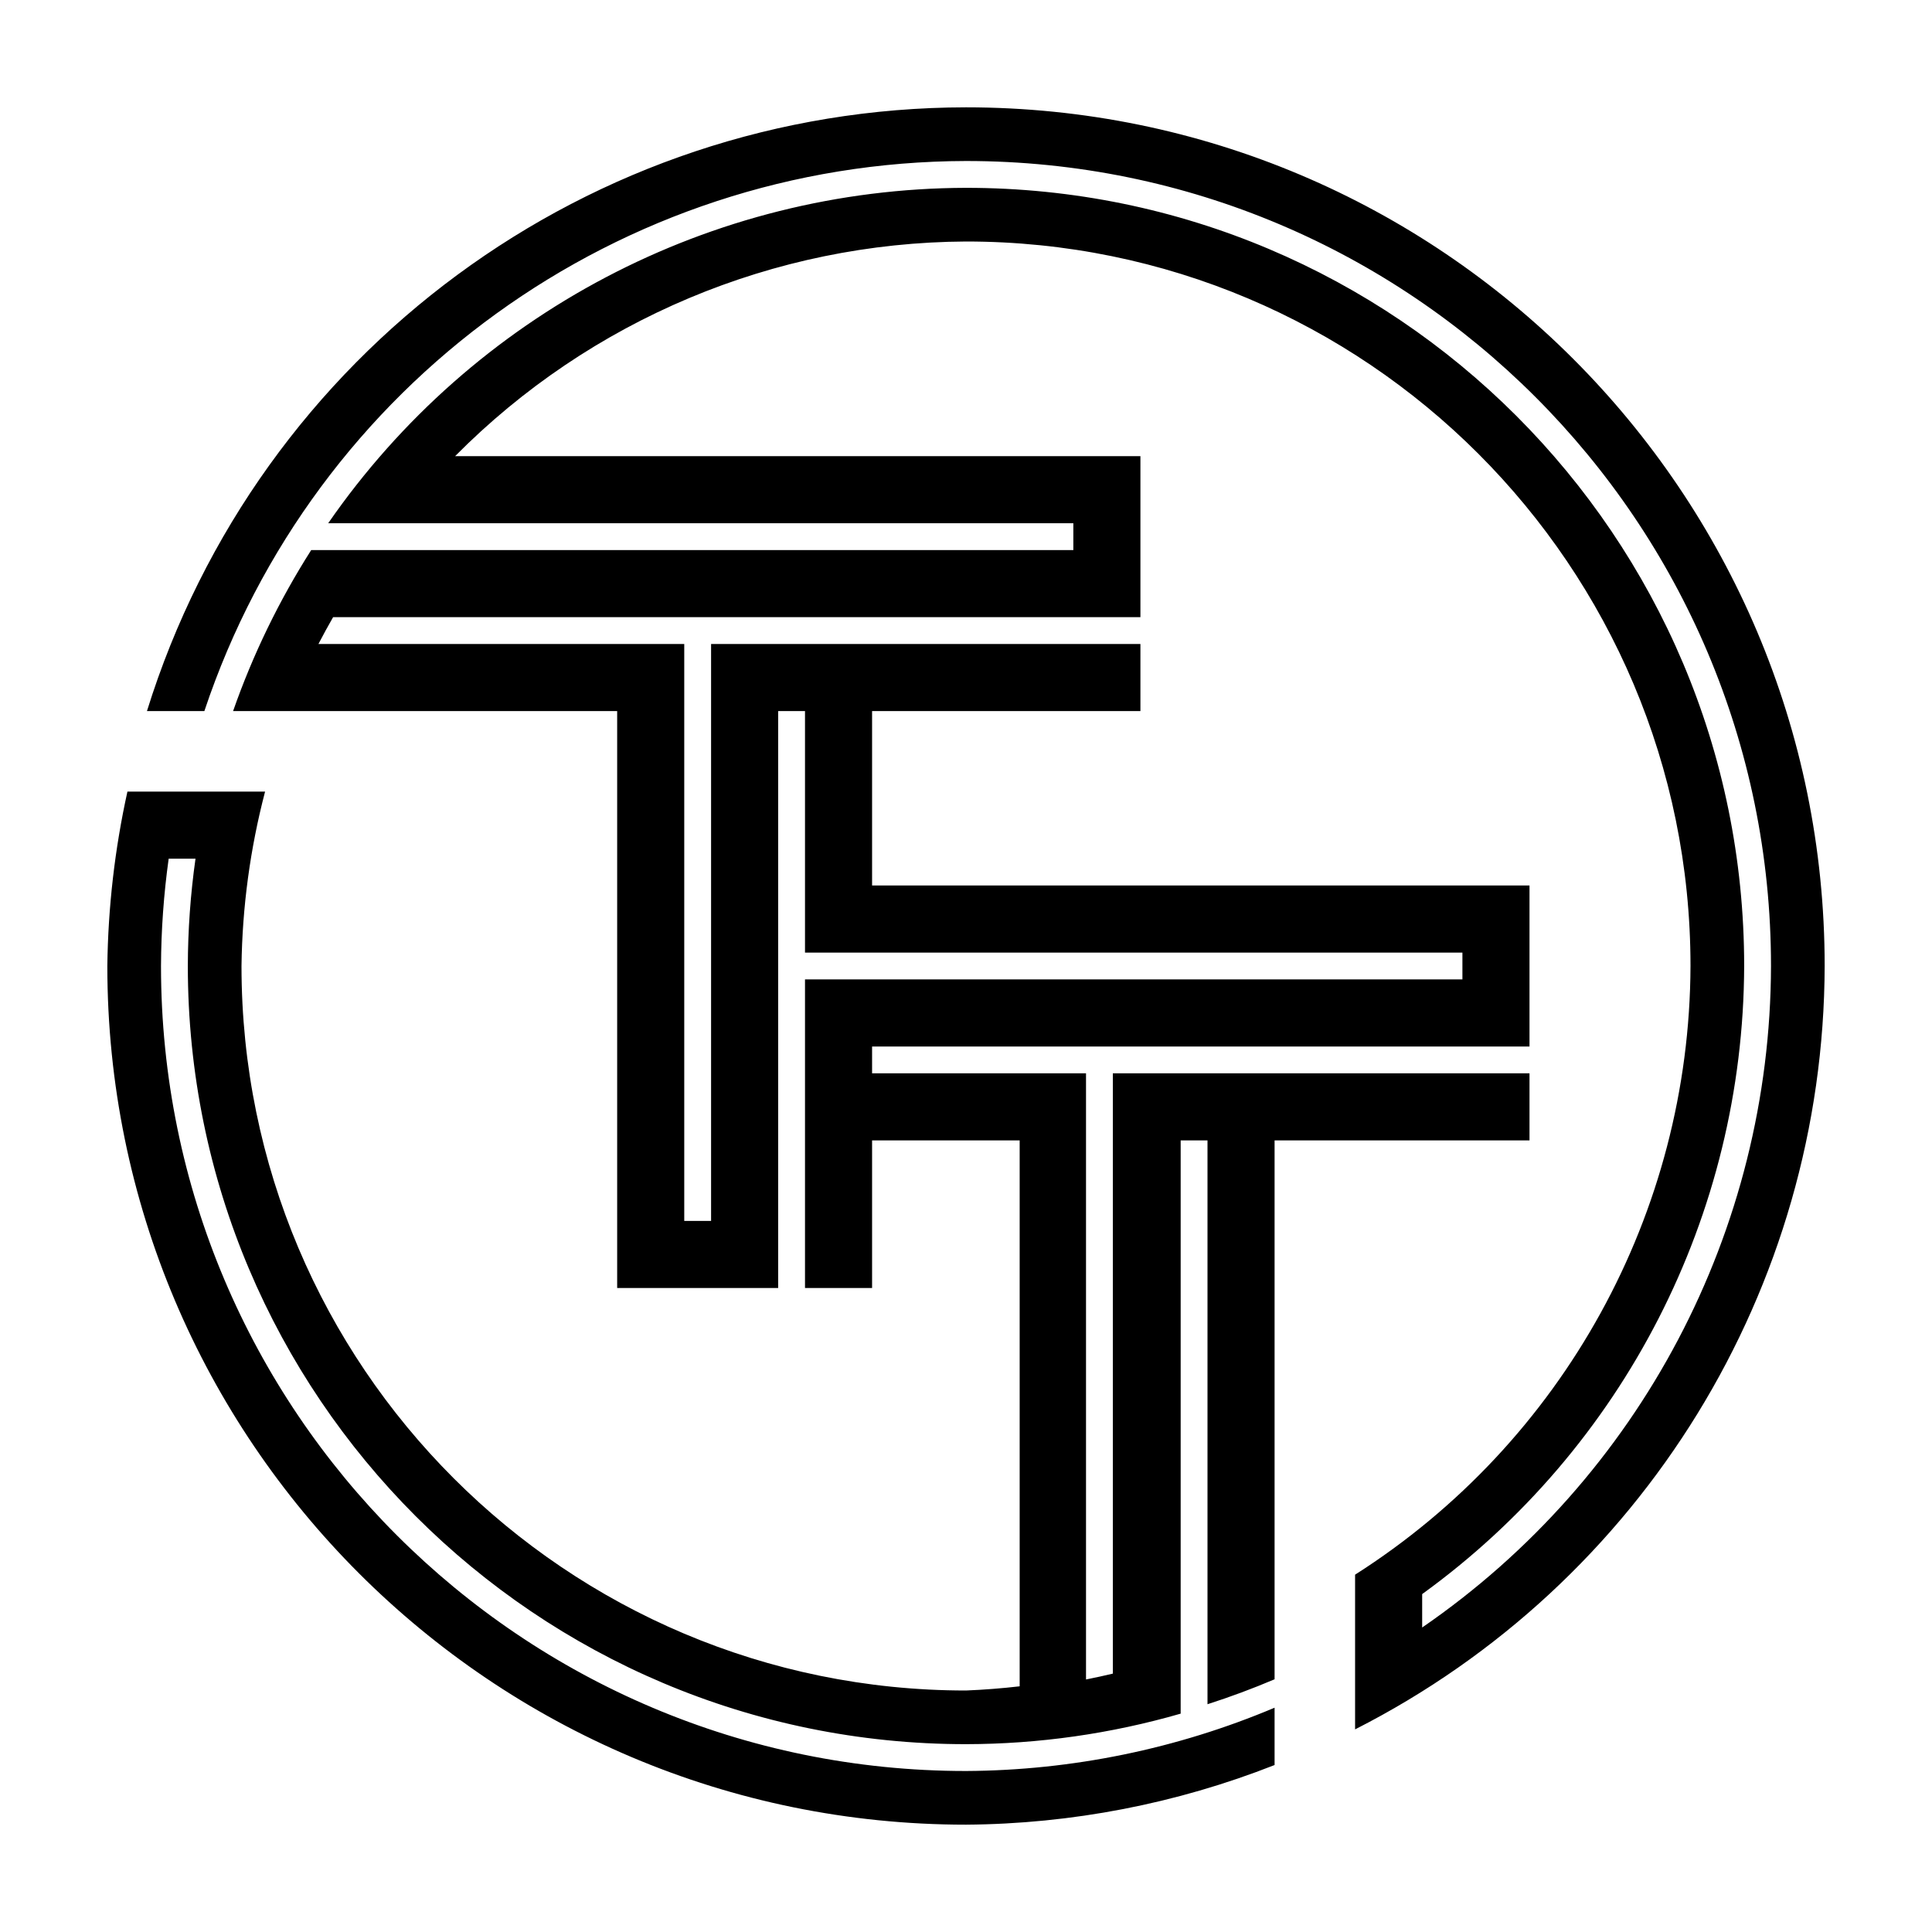
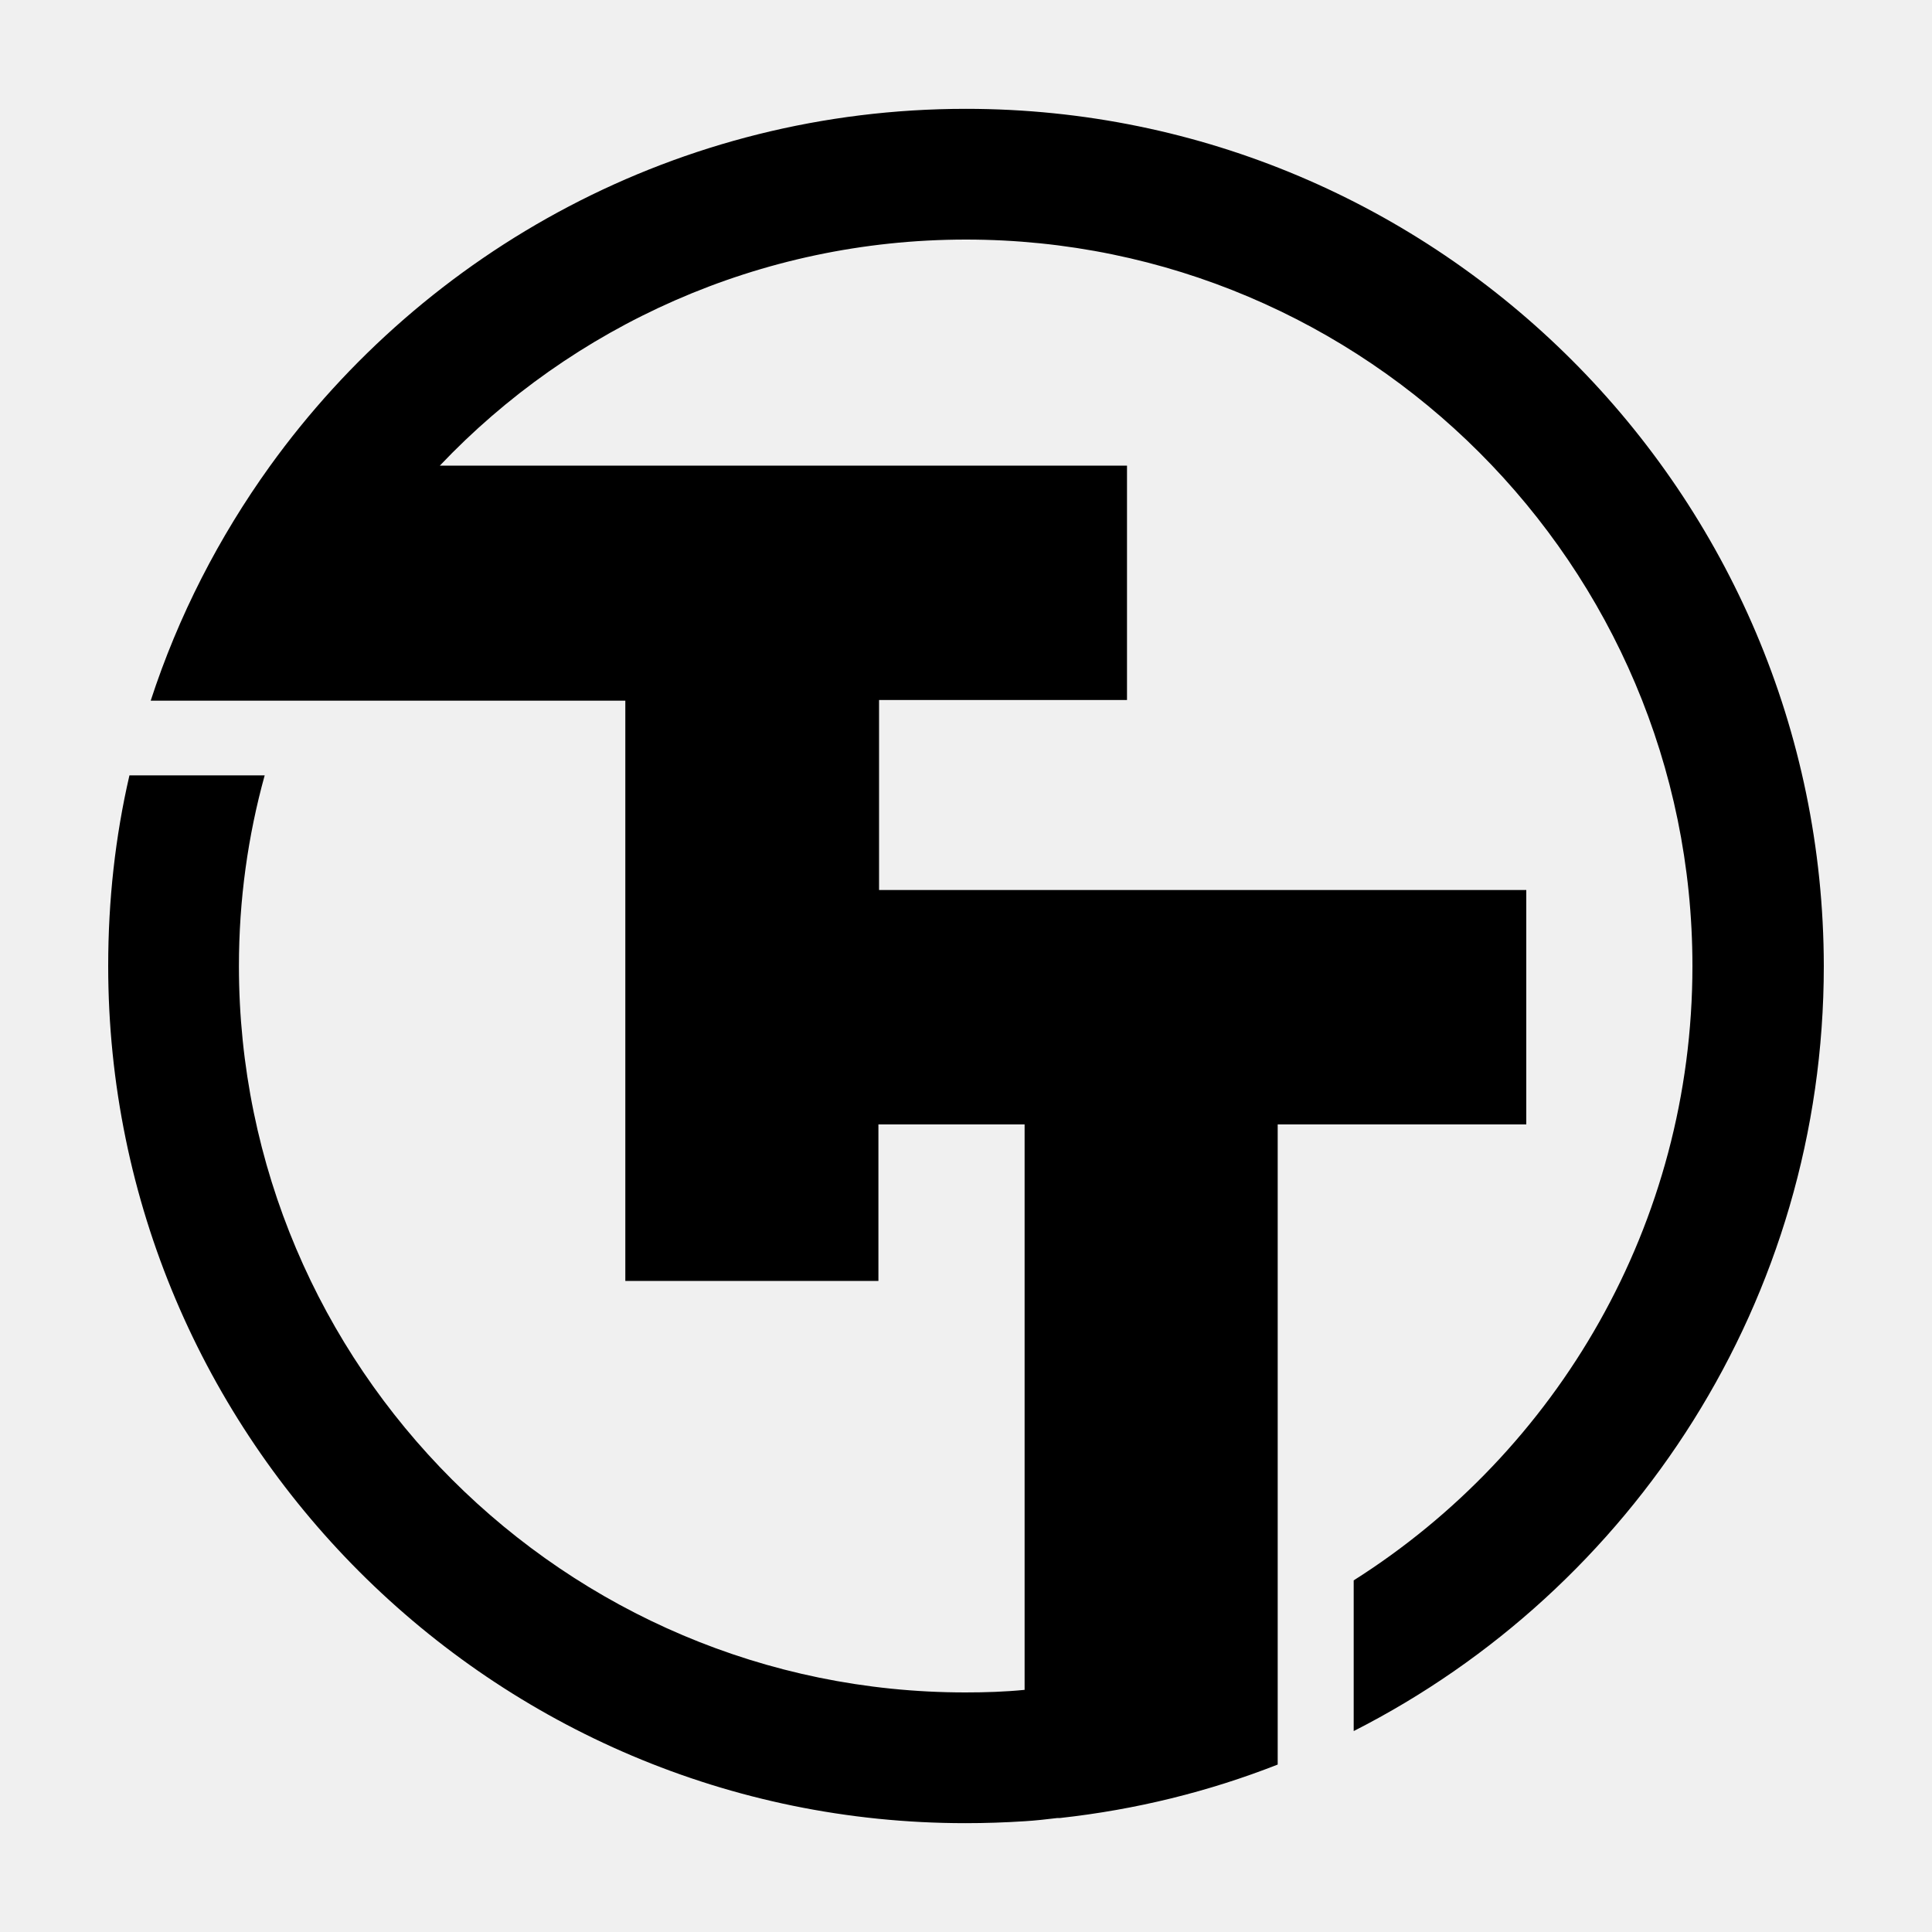
- <svg xmlns="http://www.w3.org/2000/svg" version="1.1" id="Layer_1" x="0px" y="0px" viewBox="0 0 144 144" xml:space="preserve" width="144" height="144">
-   <defs id="defs1">
- 	
- </defs>
-   <rect style="fill:#ffffff;stroke-width:16.102;stroke-linecap:round;stroke-linejoin:round;stroke:none" id="rect11" width="144" height="144" x="0" y="0" />
-   <path id="circle10" style="opacity:1;fill:#000000;stroke-width:5.093;stroke-linecap:round;stroke-linejoin:round;fill-opacity:1" d="M 72 8 A 64 64 0 0 0 10.953 53 L 15.232 53 A 60 60 0 0 1 72 12 A 60 60 0 0 1 132 72 A 60 60 0 0 1 106 121.305 L 106 118.814 A 58 58 0 0 0 130 72 A 58 58 0 0 0 72 14 A 58 58 0 0 0 24.461 39 L 80 39 L 80 41 L 23.195 41 A 58 58 0 0 0 17.373 53 L 21 53 L 21.6 53 L 46 53 L 46 96 L 58 96 L 58 53 L 60 53 L 60 71 L 109 71 L 109 73 L 60 73 L 60 96 L 65 96 L 65 85 L 76 85 L 76 125.688 A 54 54 0 0 1 72 126 A 54 54 0 0 1 18 72 A 54 54 0 0 1 19.758 59 L 9.498 59 A 64 64 0 0 0 8 72 A 64 64 0 0 0 72 136 A 64 64 0 0 0 95 131.555 L 95 128 L 95 127.283 A 60 60 0 0 1 72 132 A 60 60 0 0 1 12 72 A 60 60 0 0 1 12.572 64 L 14.572 64 A 58 58 0 0 0 14 72 A 58 58 0 0 0 72 130 A 58 58 0 0 0 88 127.725 L 88 85 L 90 85 L 90 127.023 A 58 58 0 0 0 95 125.164 L 95 120.742 L 95 85 L 114 85 L 114 80 L 82.945 80 L 82.945 124.742 A 54 54 0 0 1 80.945 125.178 L 80.945 80 L 65 80 L 65 78 L 114 78 L 114 66 L 95 66 L 76 66 L 65 66 L 65 53 L 85 53 L 85 48 L 53 48 L 53 91 L 51 91 L 51 48 L 23.734 48 A 54 54 0 0 1 24.828 46 L 85 46 L 85 34 L 33.92 34 A 54 54 0 0 1 72 18 A 54 54 0 0 1 126 72 A 54 54 0 0 1 101 117.367 L 101 128.898 A 64 64 0 0 0 136 72 A 64 64 0 0 0 72 8 z " />
+ <svg xmlns="http://www.w3.org/2000/svg" version="1.1" id="Layer_1" x="0px" y="0px" viewBox="0 0 300 300" xml:space="preserve" width="300" height="300">
+   <defs id="defs1" />
+   <g id="g1" transform="translate(-191,-79.5)">
+     <path d="m 341,96.4 c -44.5,0 -83.9,21.9 -108.1,55.5 -7.9,11 -14.2,23.2 -18.5,36.4 h 21.6 52.1 v 90.1 h 39.3 v -24.3 h 22.7 v 87.8 c -3,0.3 -6.1,0.4 -9.2,0.4 -62.2,0 -112.8,-50.6 -112.8,-112.8 0,-10.3 1.4,-20.2 4,-29.6 h -21 c -2.2,9.5 -3.3,19.4 -3.3,29.6 0,73.4 59.7,133.1 133.1,133.1 3.1,0 6.1,-0.1 9.2,-0.3 1.7,-0.1 3.4,-0.3 5.1,-0.5 0.1,0 0.3,0 0.4,0 11.8,-1.3 23.1,-4.1 33.8,-8.3 v 0 c 0,0 0,0 0,0 V 254.1 H 428 V 217.7 H 327.5 V 188.2 H 366 V 151.8 H 259.3 c 20.5,-21.6 49.6,-35.1 81.7,-35.1 62.2,0 112.8,50.6 112.8,112.8 0,40.1 -21,75.4 -52.6,95.4 v 23.4 c 43.3,-22 73,-67 73,-118.8 C 474.1,156.1 414.4,96.4 341,96.4 Z" id="path1" />
+   </g>
</svg>
